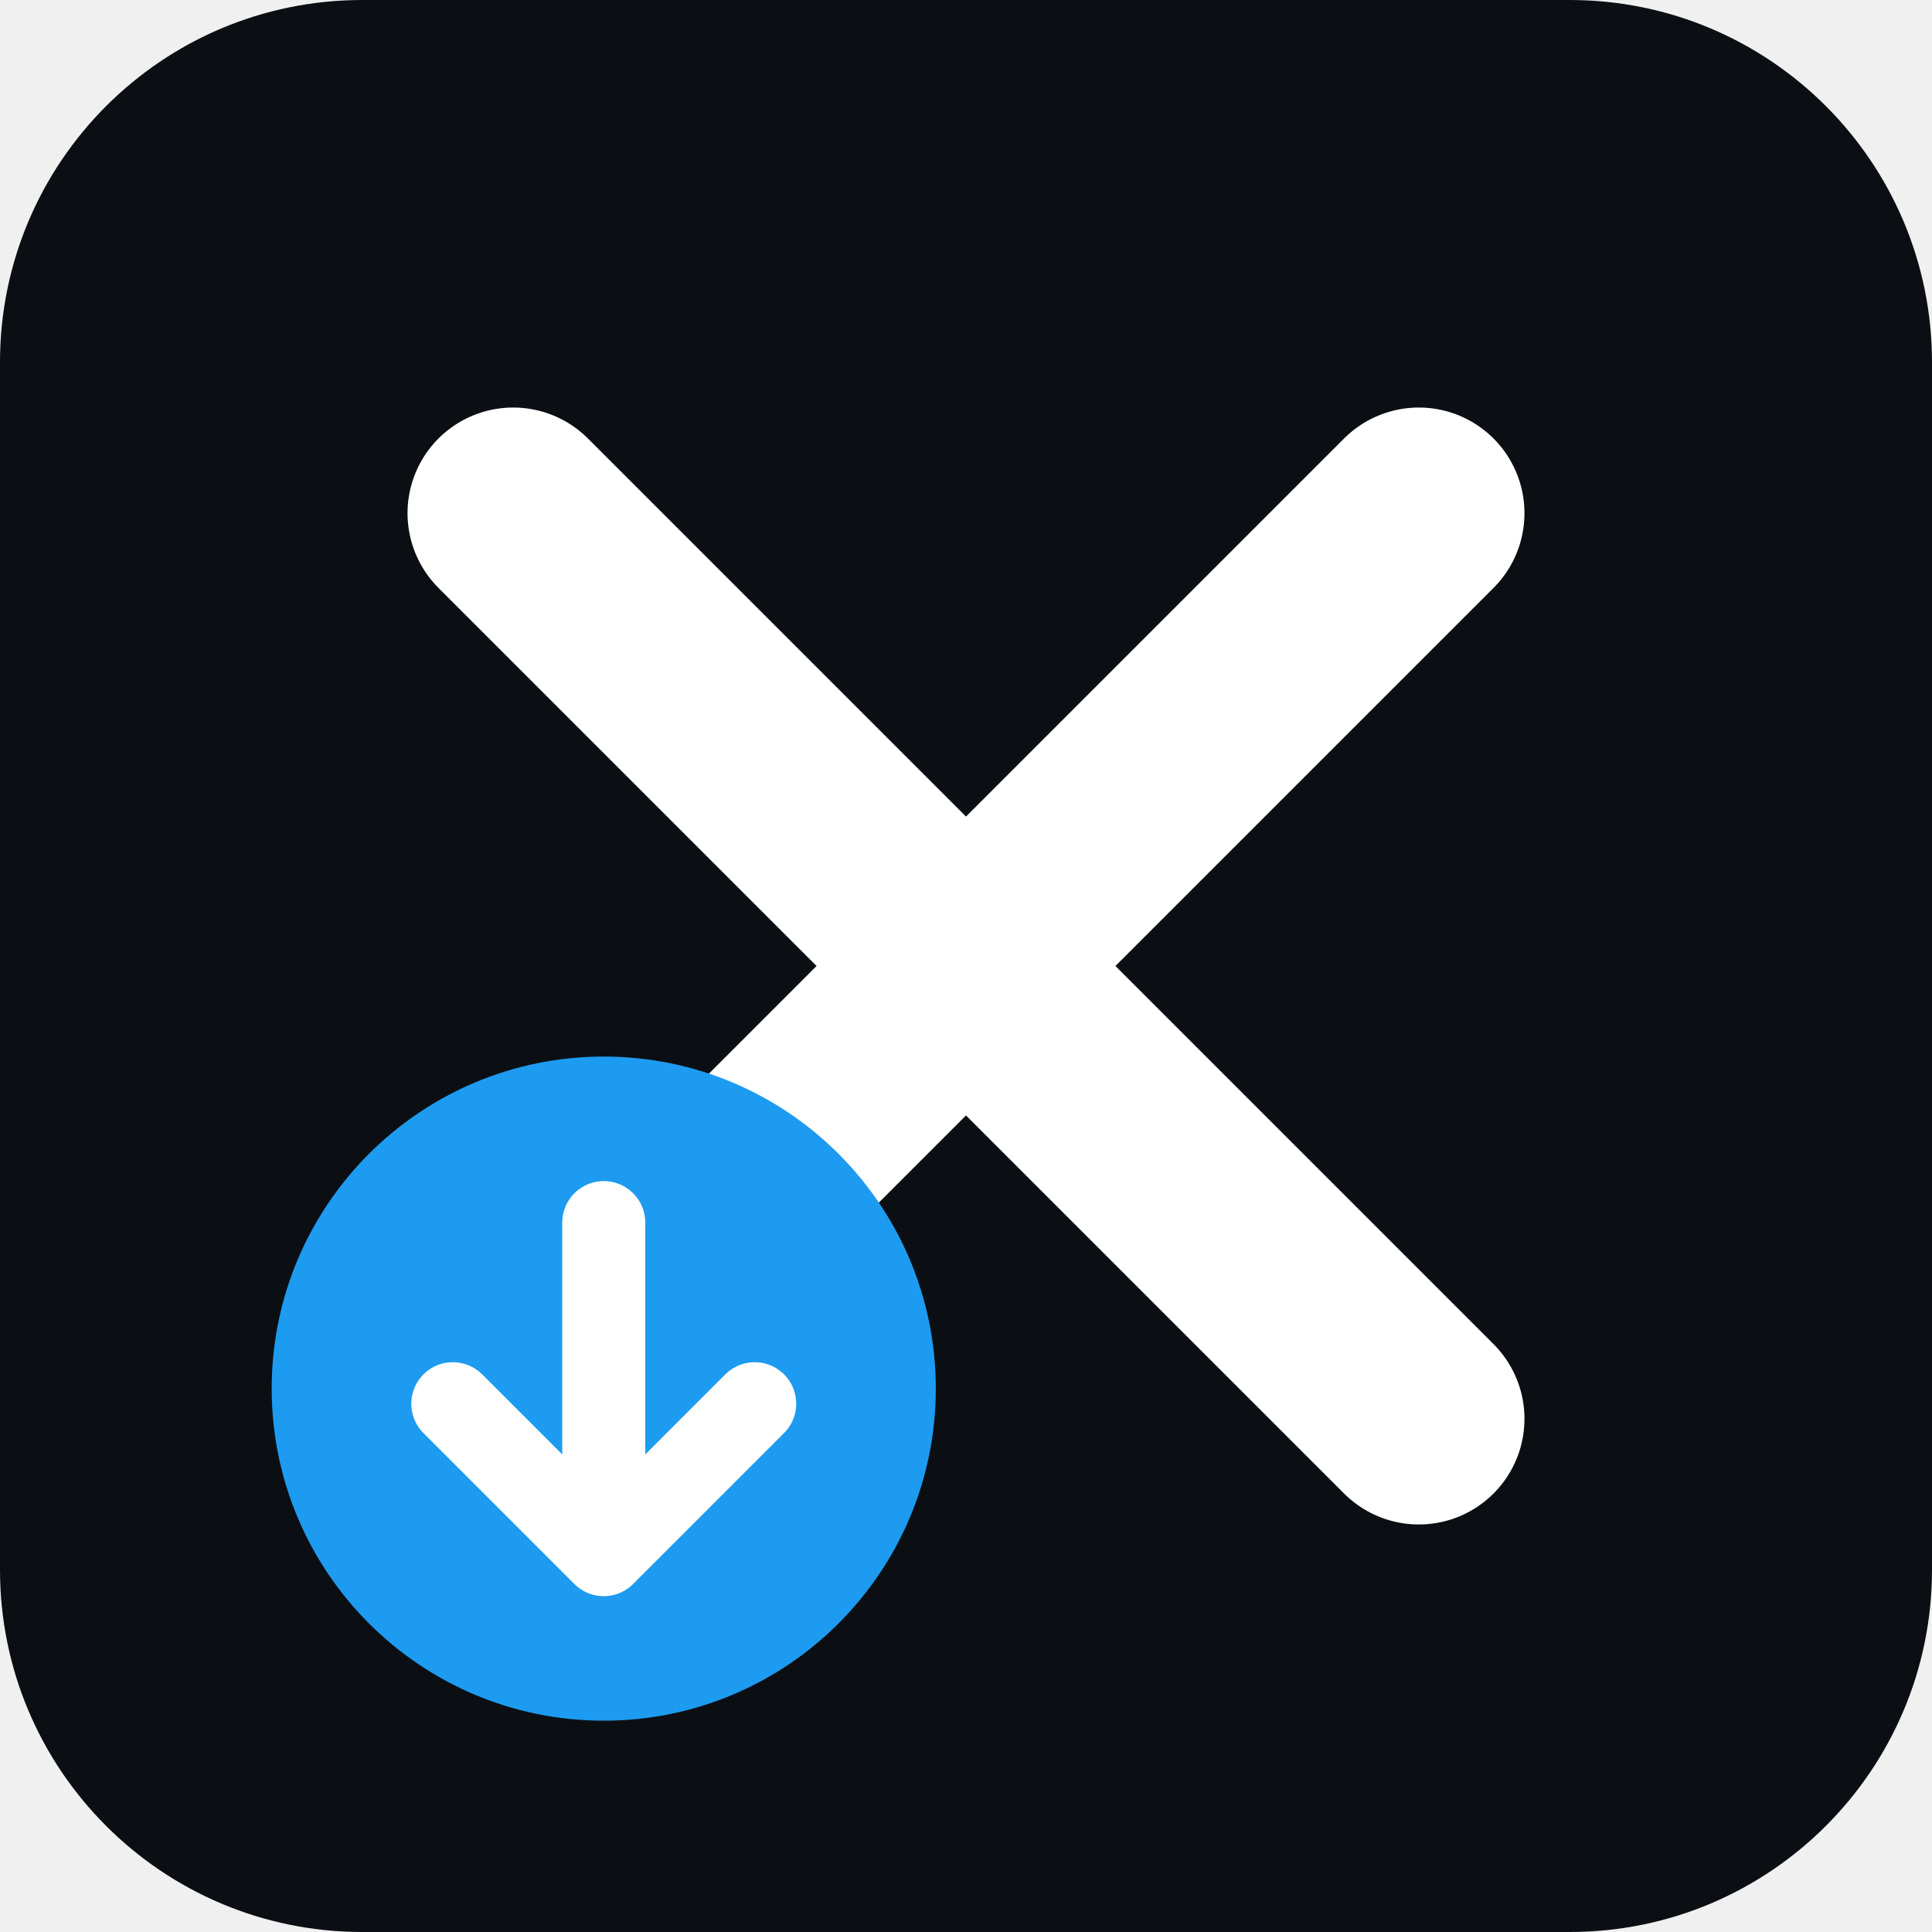
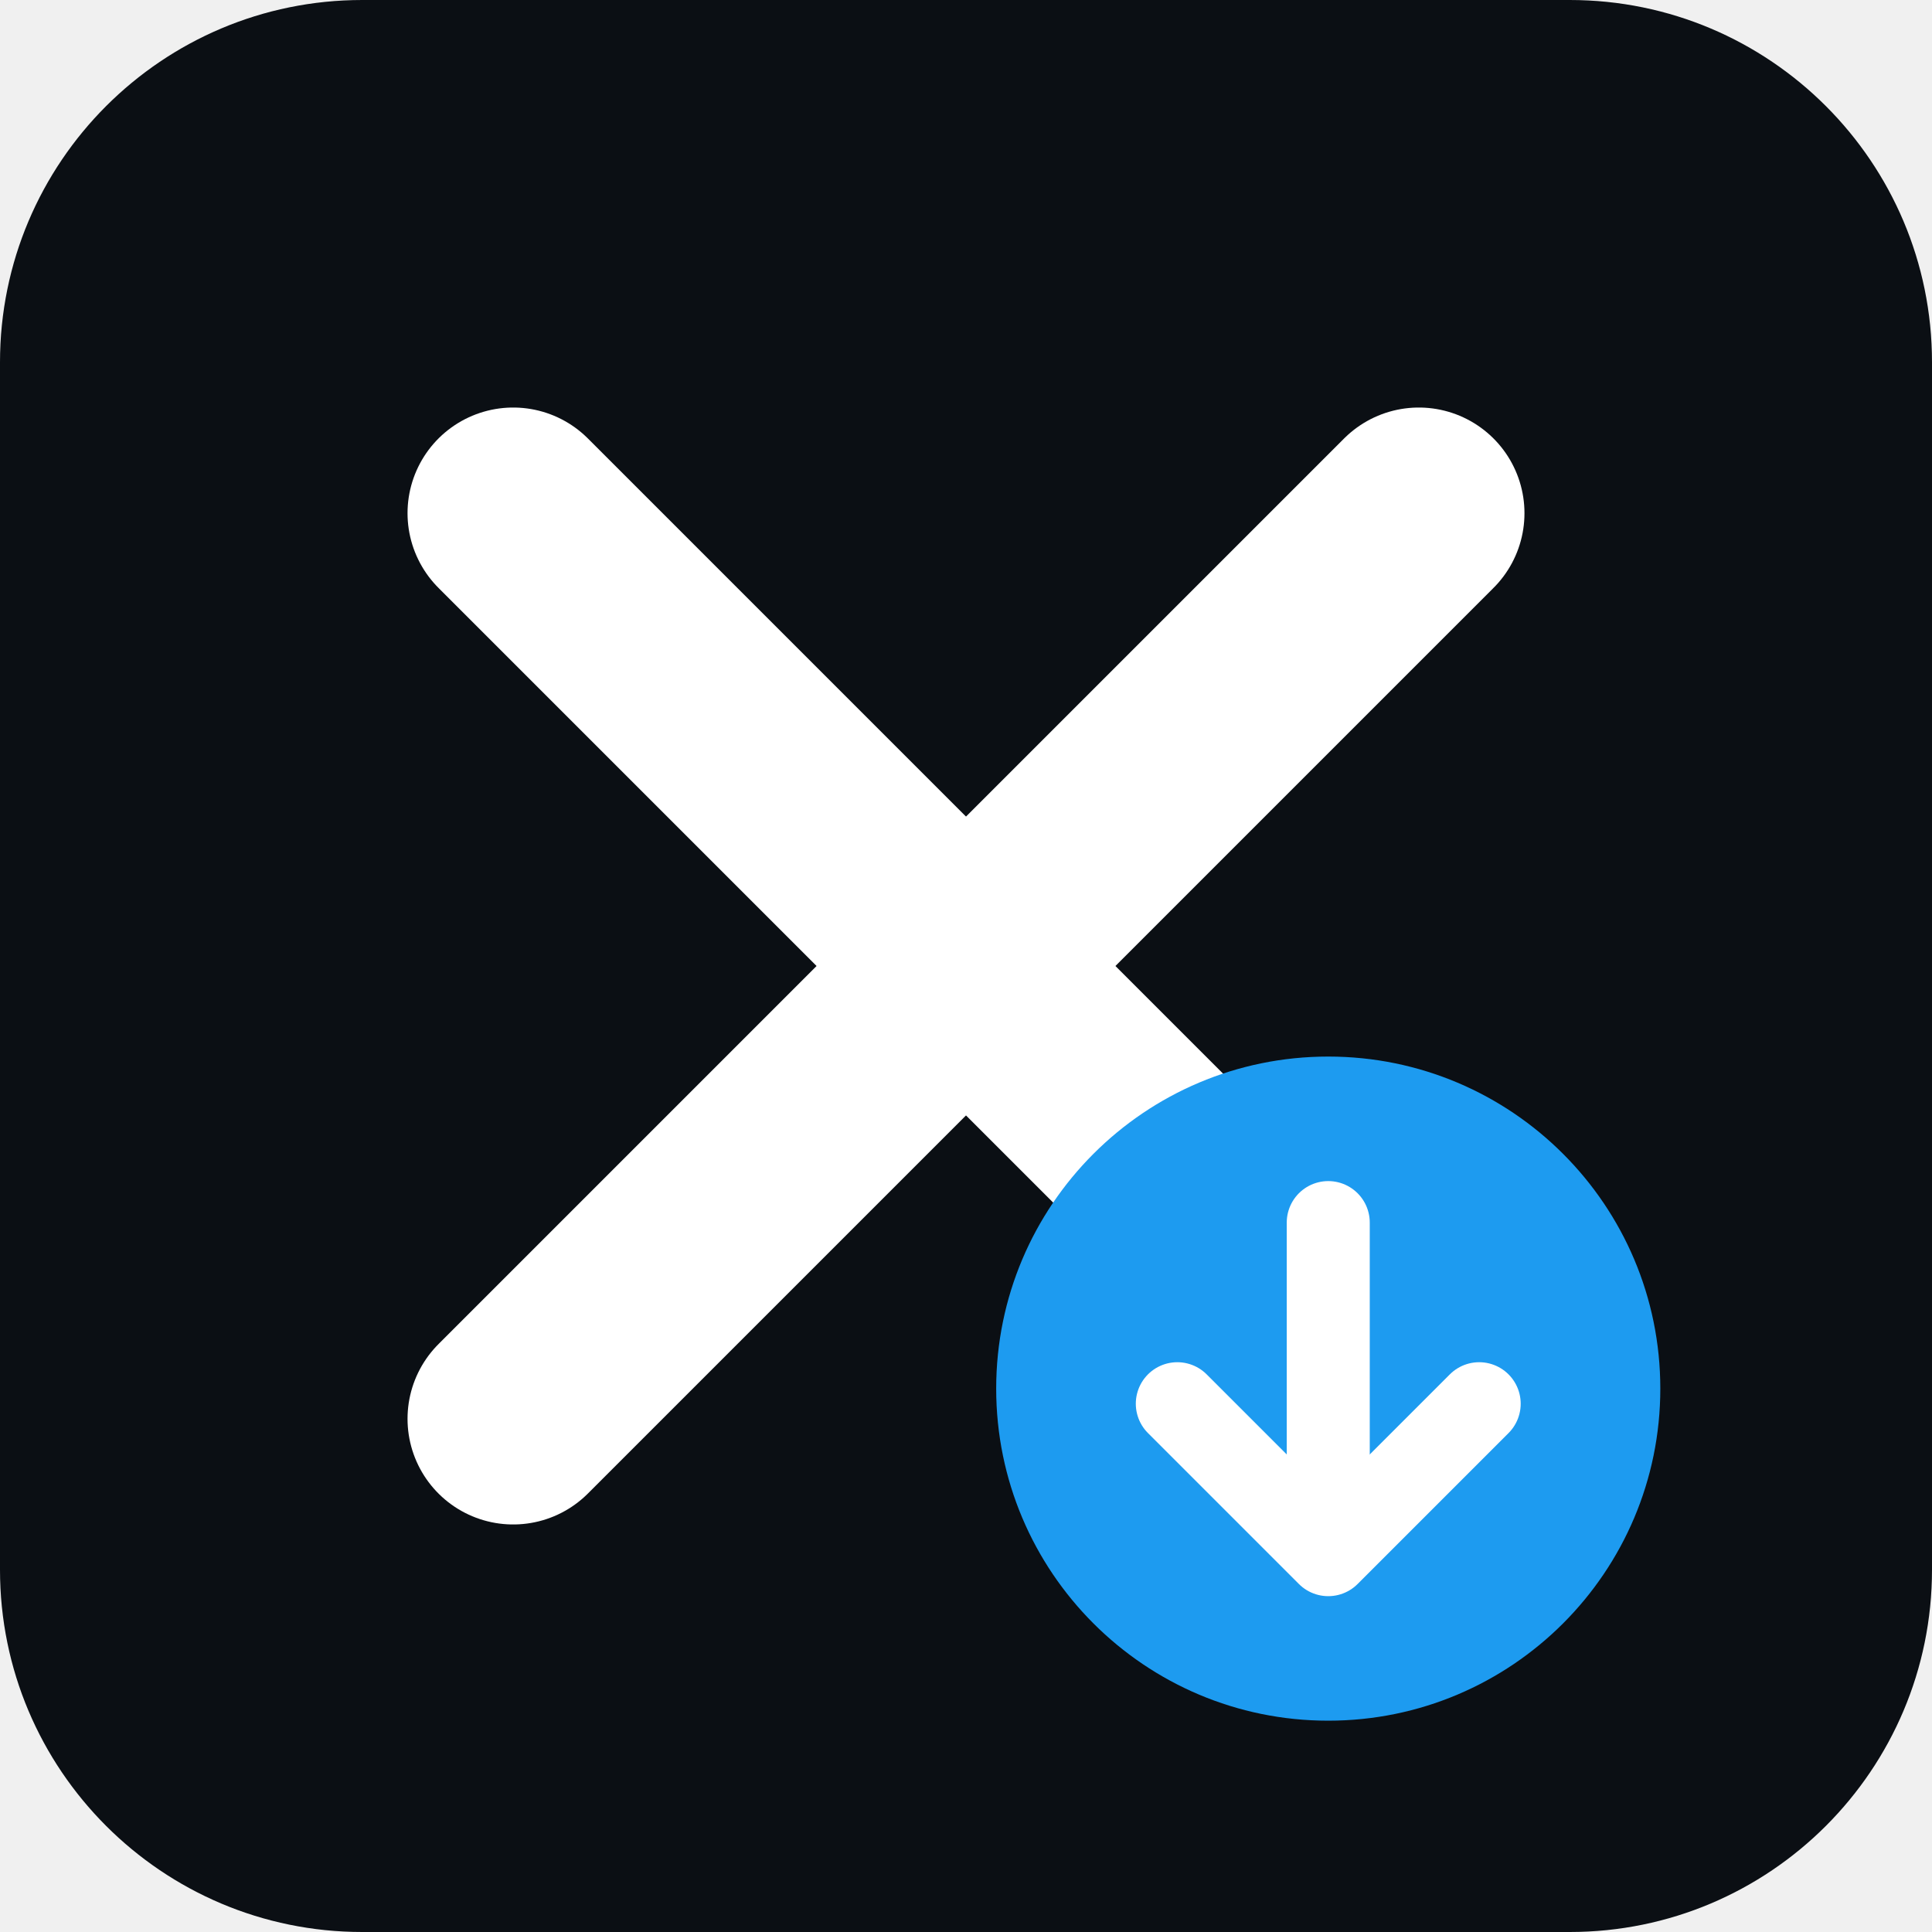
<svg xmlns="http://www.w3.org/2000/svg" viewBox="0 0 128 128" role="img" aria-label="X Article Downloader">
  <rect width="128" height="128" rx="24" fill="#0B0F14" />
  <g stroke="#FFFFFF" stroke-width="14" stroke-linecap="round" fill="none">
    <line x1="34" y1="34" x2="94" y2="94" />
    <line x1="94" y1="34" x2="34" y2="94" />
  </g>
-   <circle cx="40" cy="92" r="22" fill="#1D9BF0" />
+   <circle cx="88" cy="92" r="22" fill="#1D9BF0" />
  <g stroke="#FFFFFF" stroke-width="5.5" stroke-linecap="round" stroke-linejoin="round" fill="none">
-     <line x1="40" y1="81" x2="40" y2="102" />
-     <polyline points="30,93 40,103 50,93" />
+     <line x1="88" y1="81" x2="88" y2="102" />
+     <polyline points="78,93 88,103 98,93" />
  </g>
</svg>
